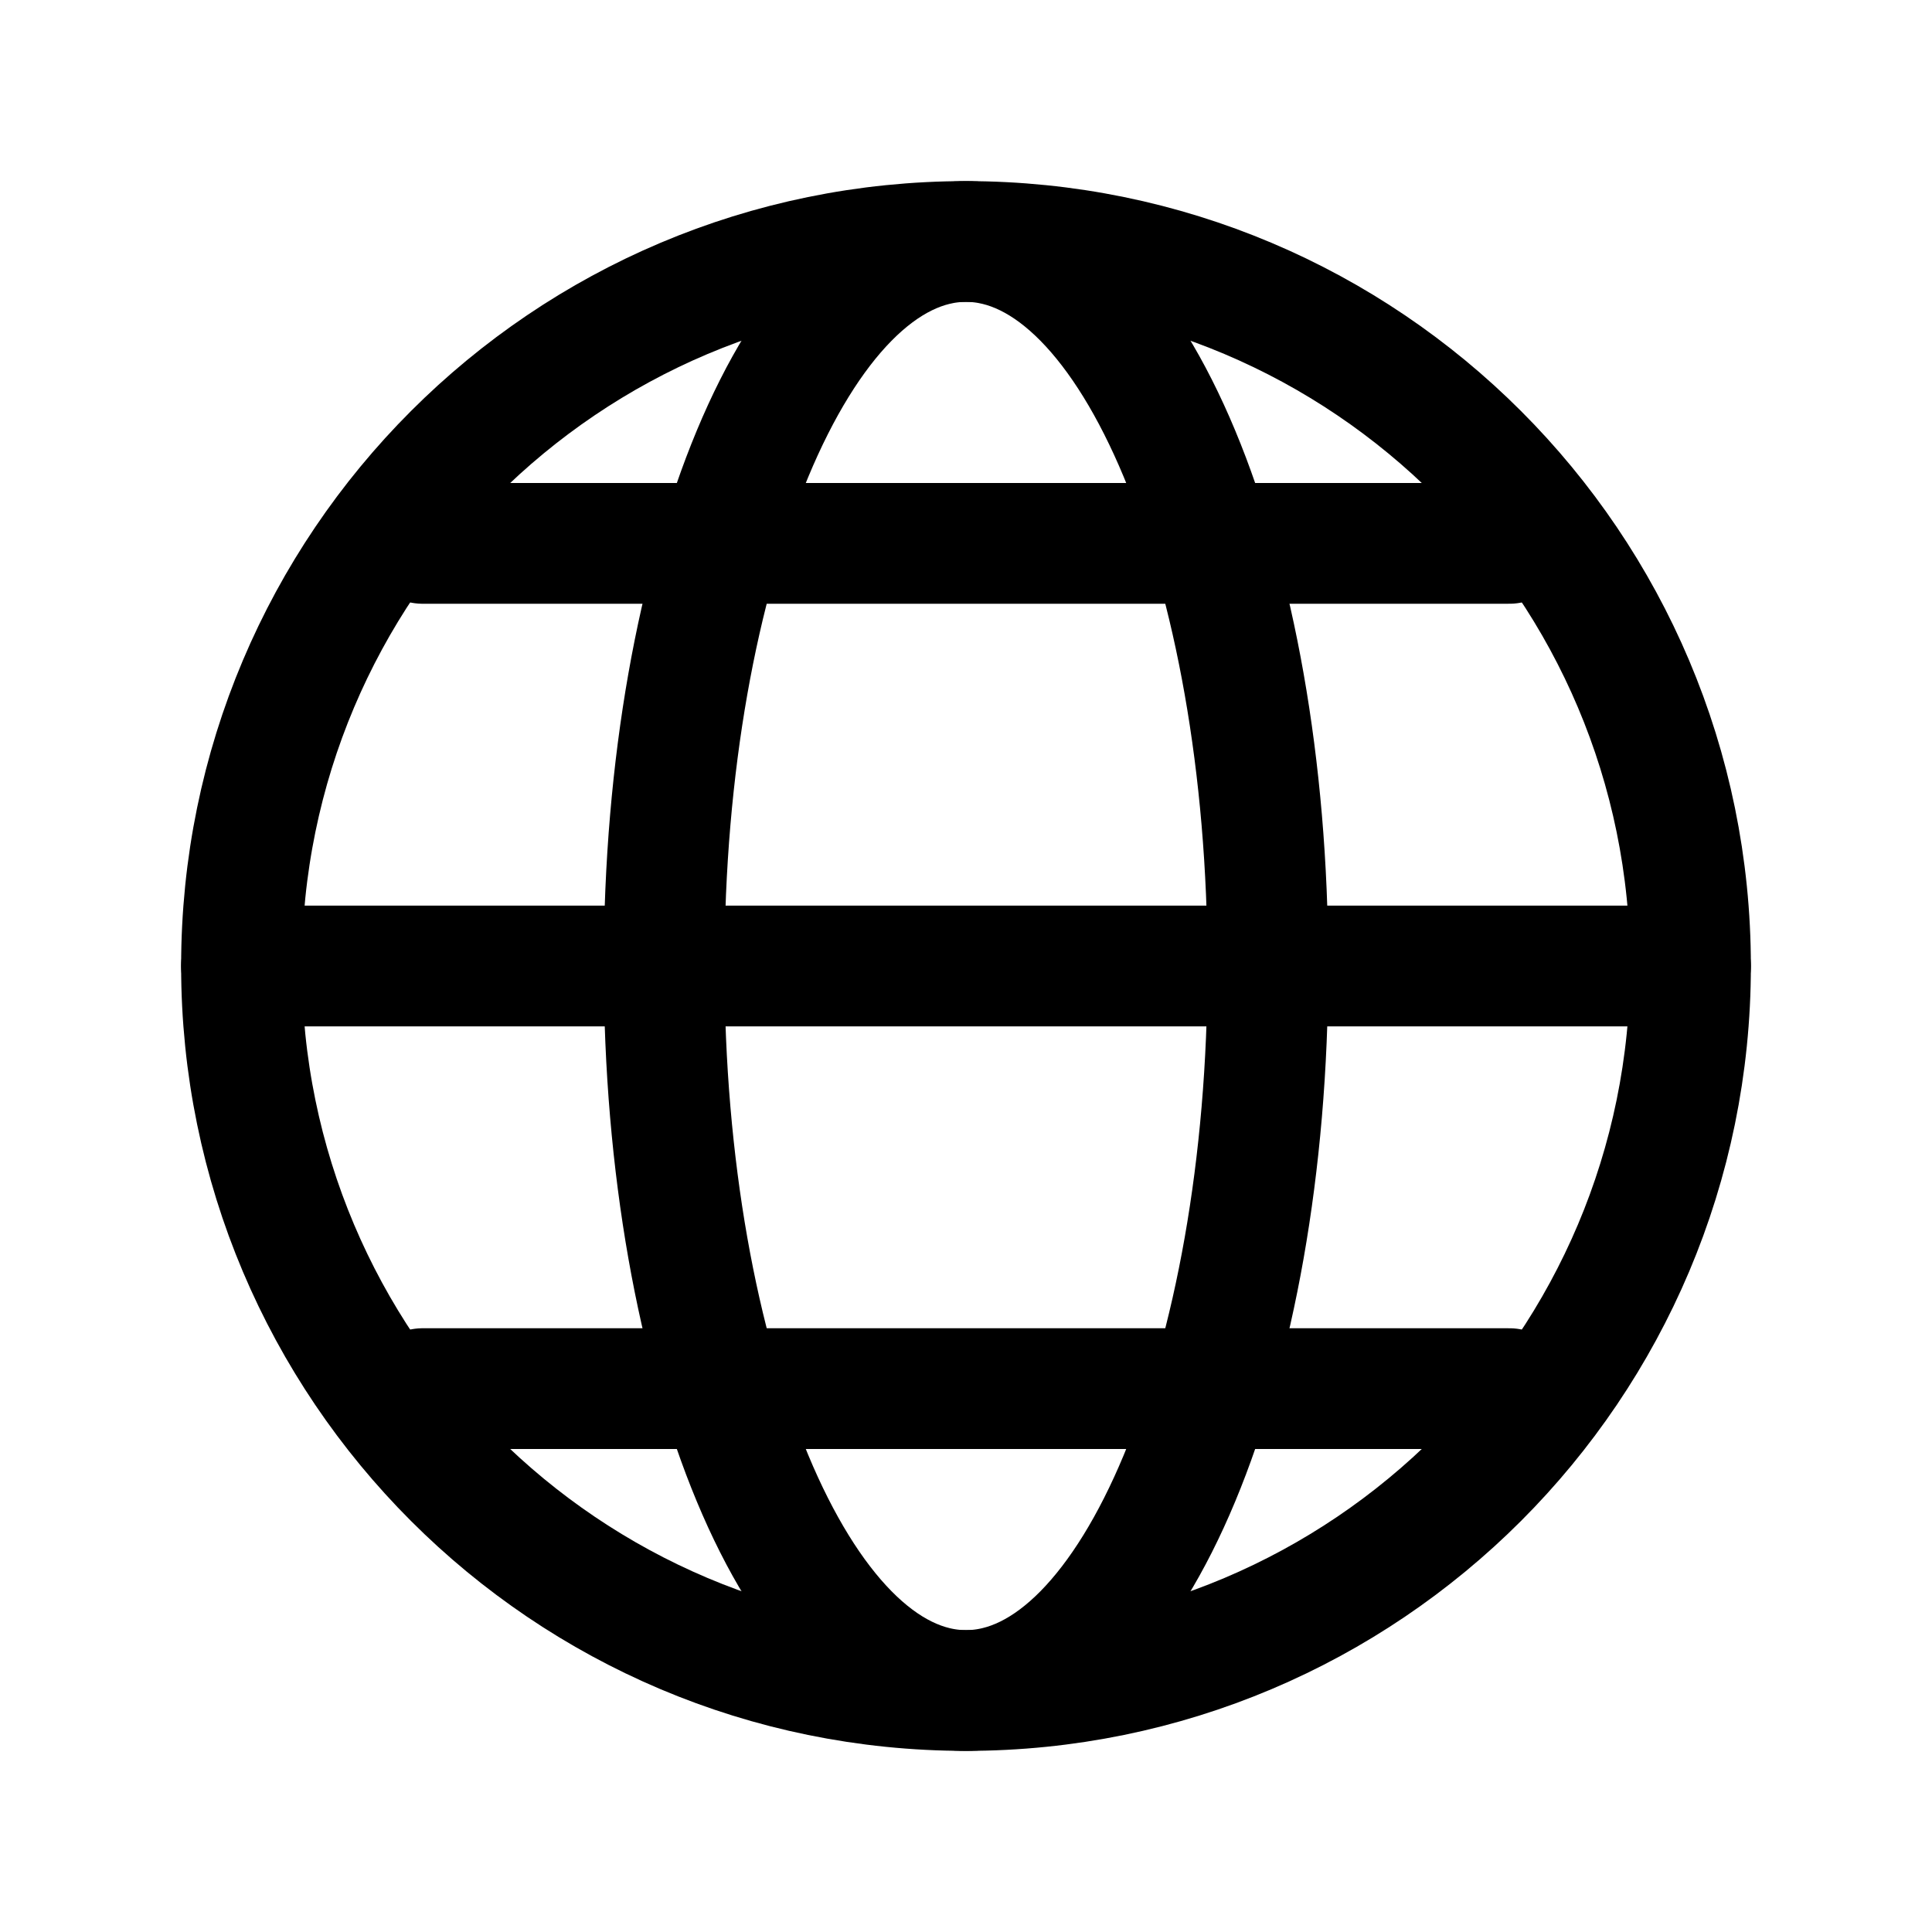
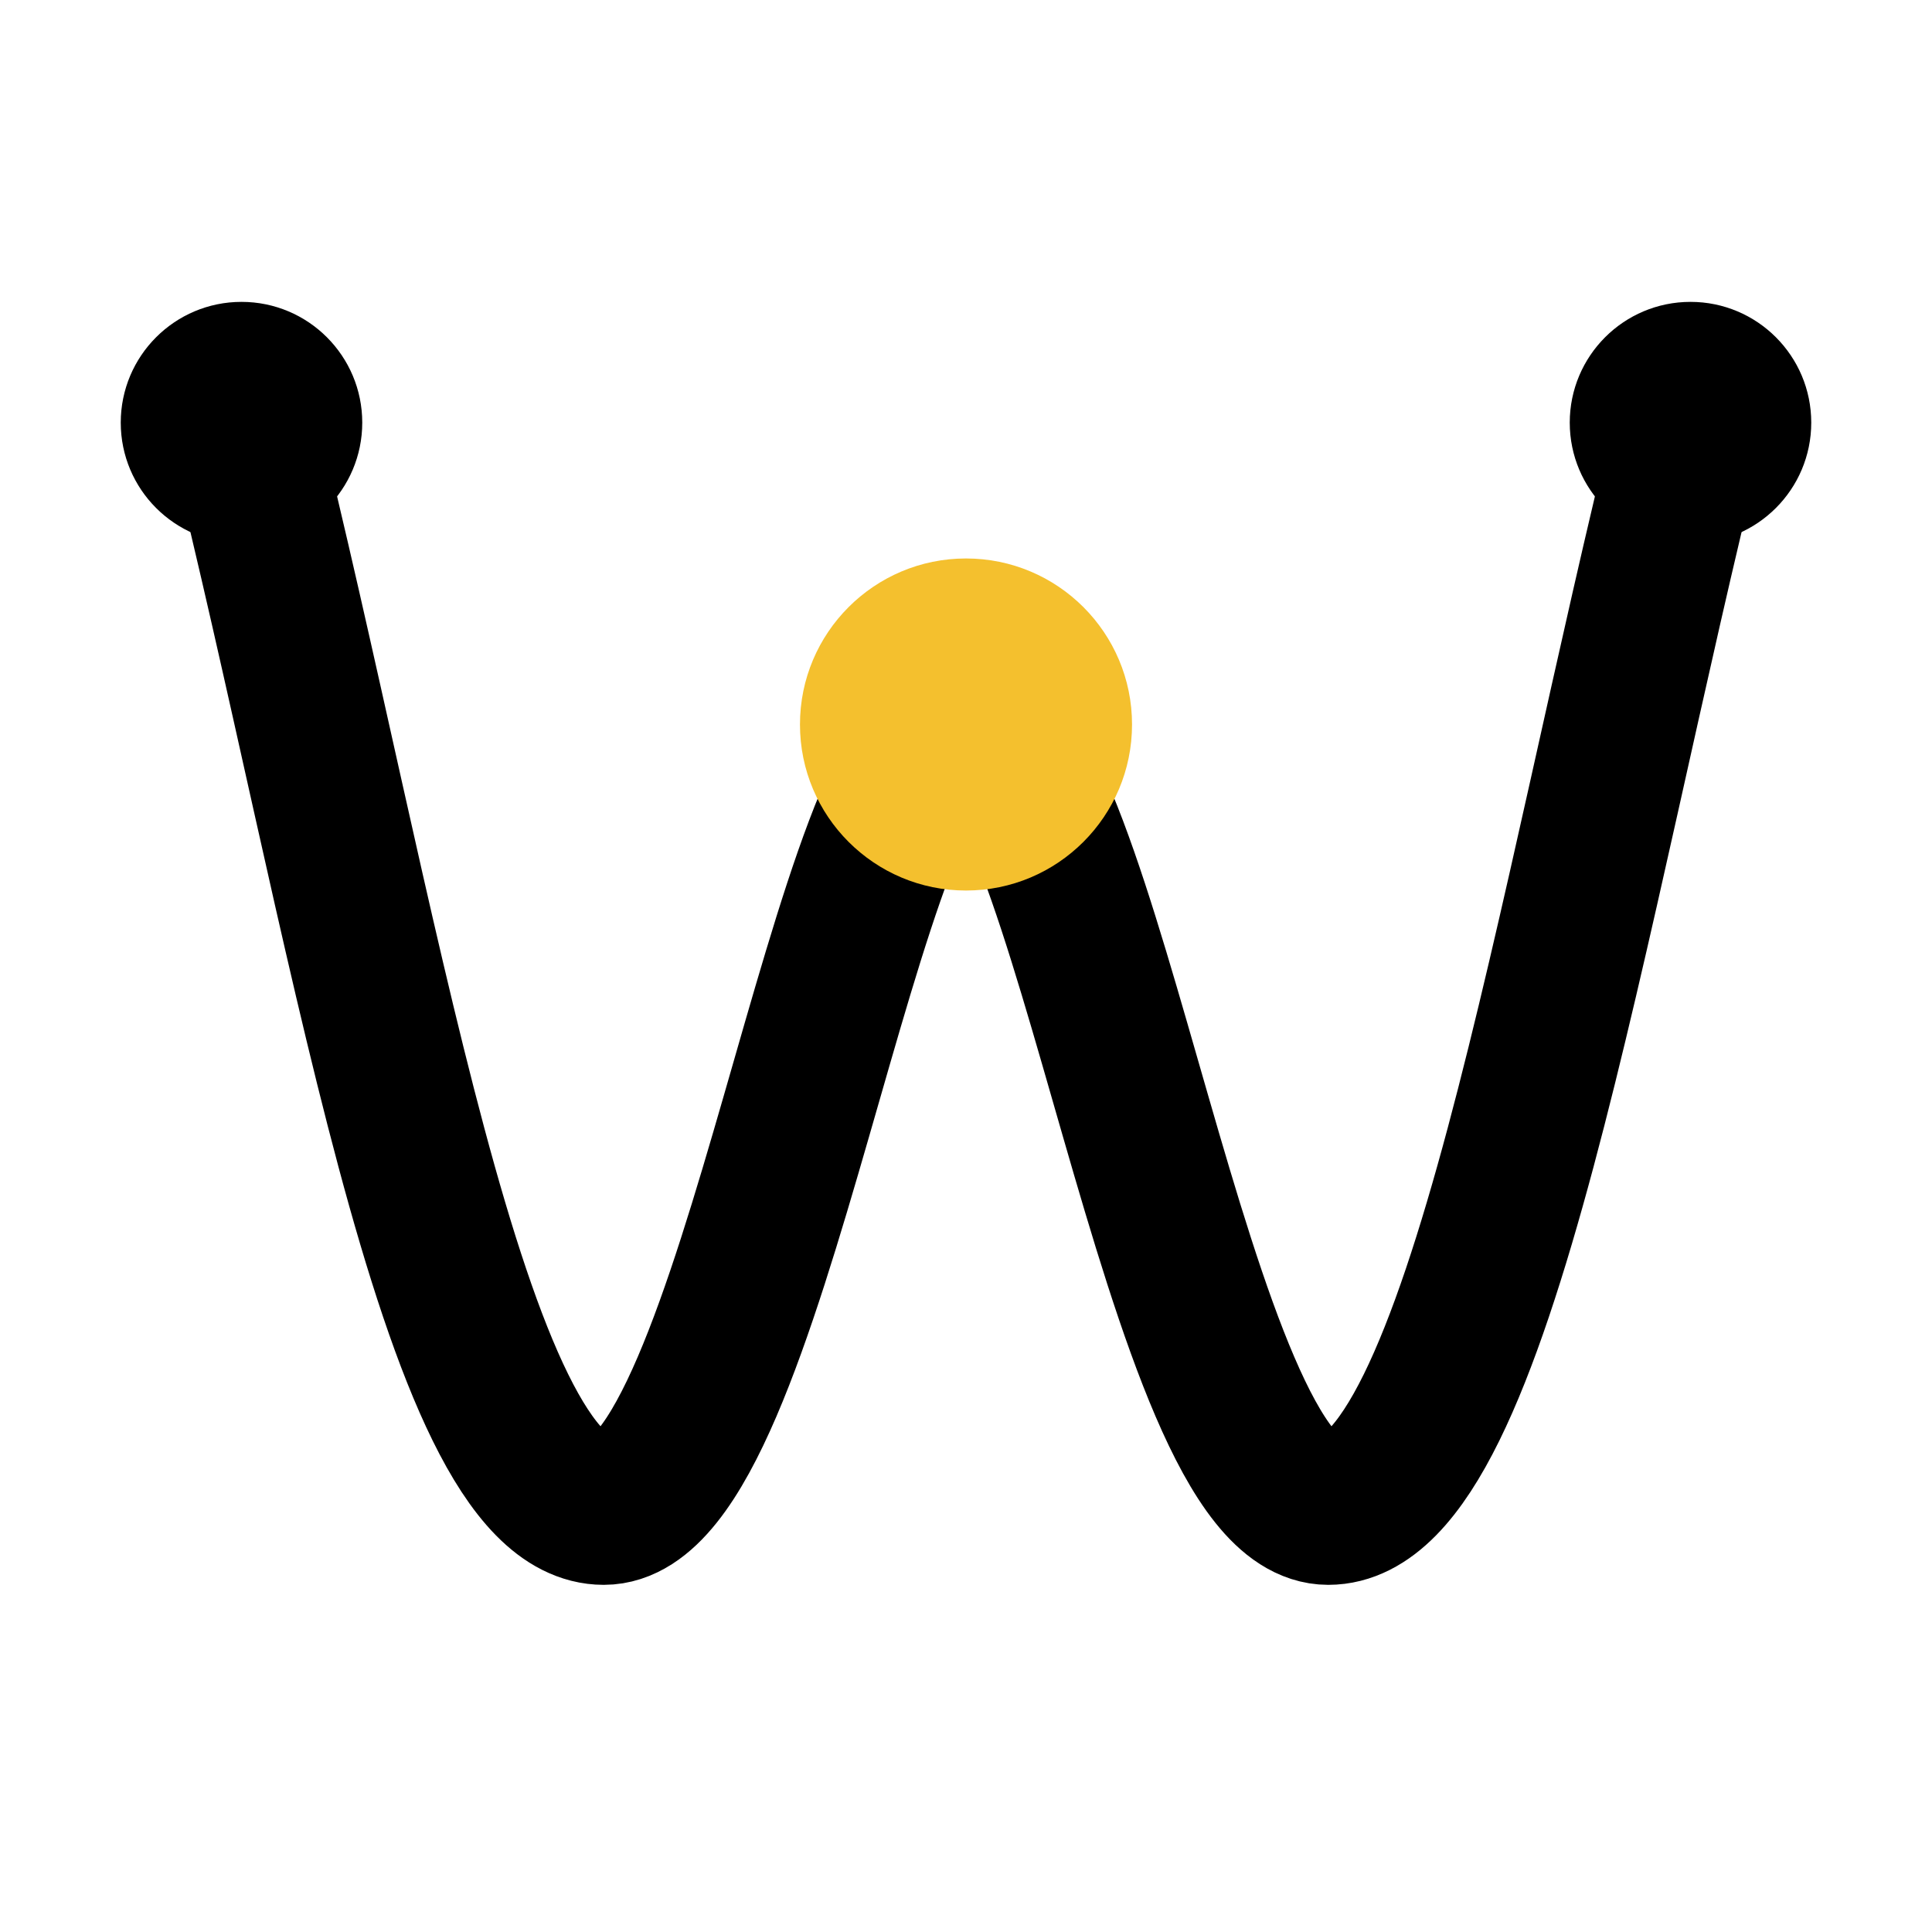
<svg xmlns="http://www.w3.org/2000/svg" width="32" height="32" viewBox="0 0 32 32">
-   <g fill="none" stroke="currentColor" stroke-width="2" stroke-linecap="round" stroke-linejoin="round">
-     <circle cx="16" cy="16" r="12" />
-     <ellipse cx="16" cy="16" rx="5" ry="12" />
-     <path d="M4 16h24M7 9h18M7 23h18" />
+   <path d="M4 7C6 15 7.5 25 10 25S14 12 16 12s3.5 13 6 13 4-10 6-18" fill="none" stroke="currentColor" stroke-width="2.5" stroke-linecap="round" />
+   <g fill="currentColor">
+     <circle cx="4" cy="7" r="2" />
+     <circle cx="28" cy="7" r="2" />
  </g>
+   <circle cx="16" cy="12" r="2.75" fill="#f4c02e" />
</svg>
